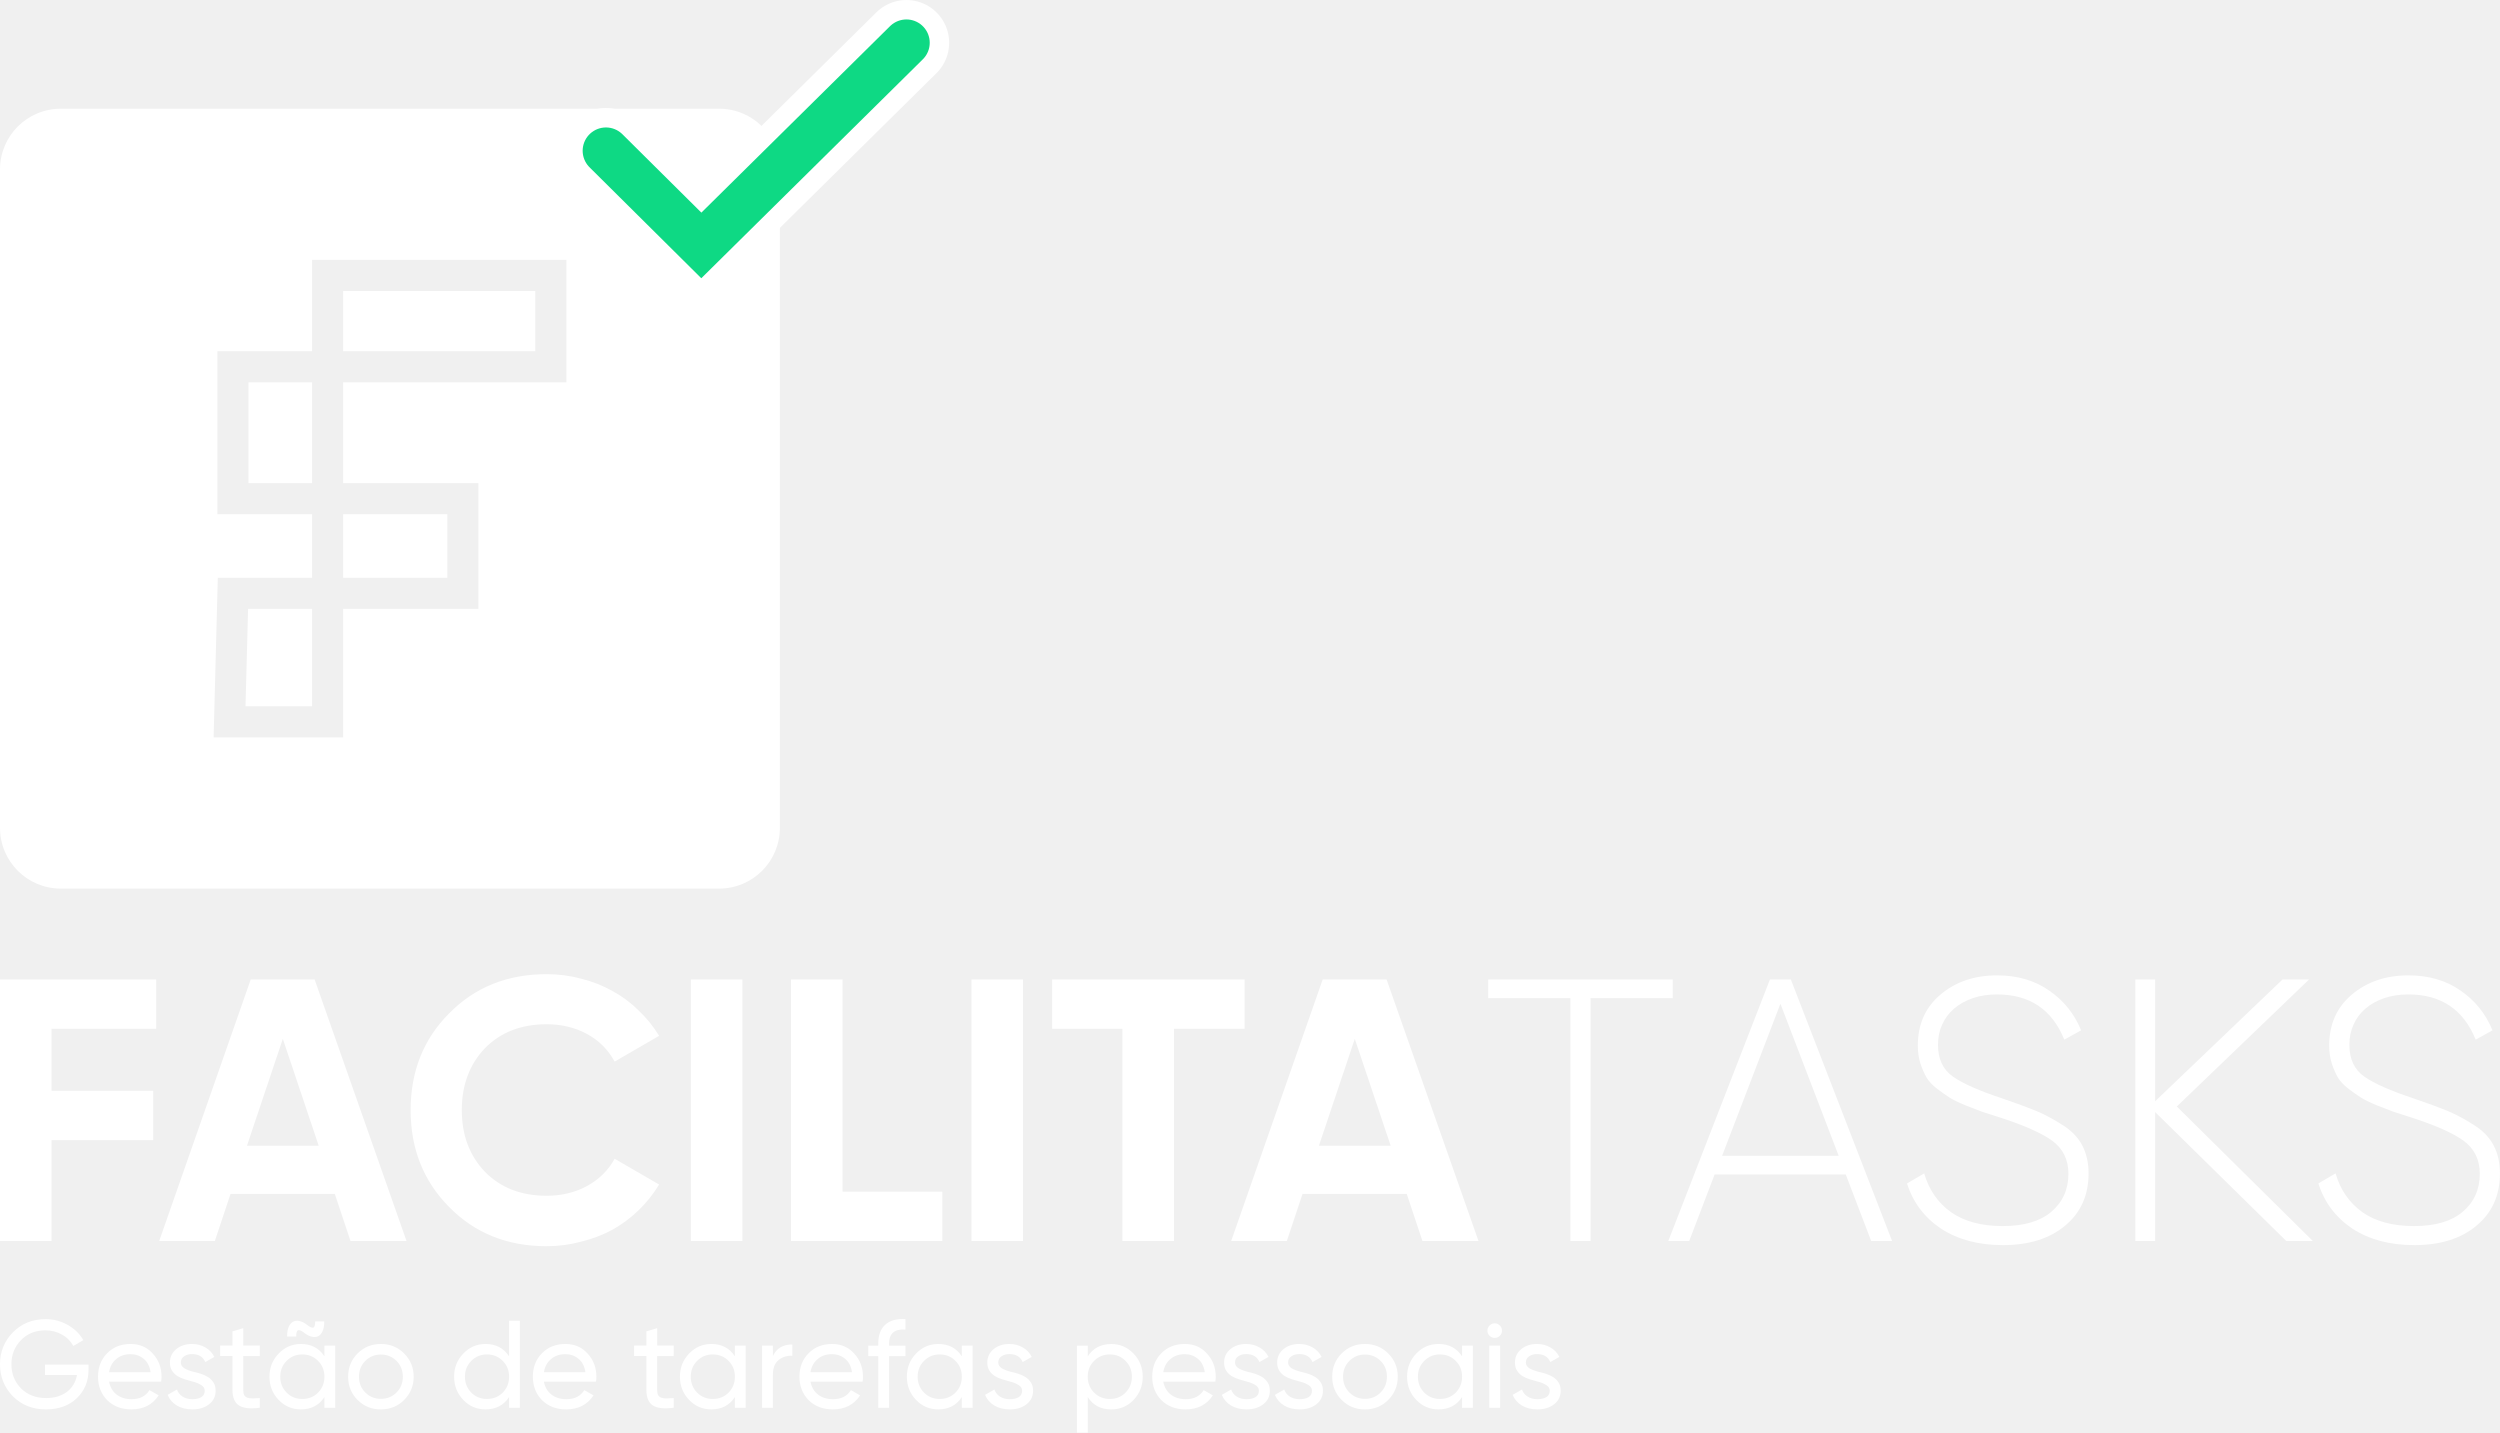
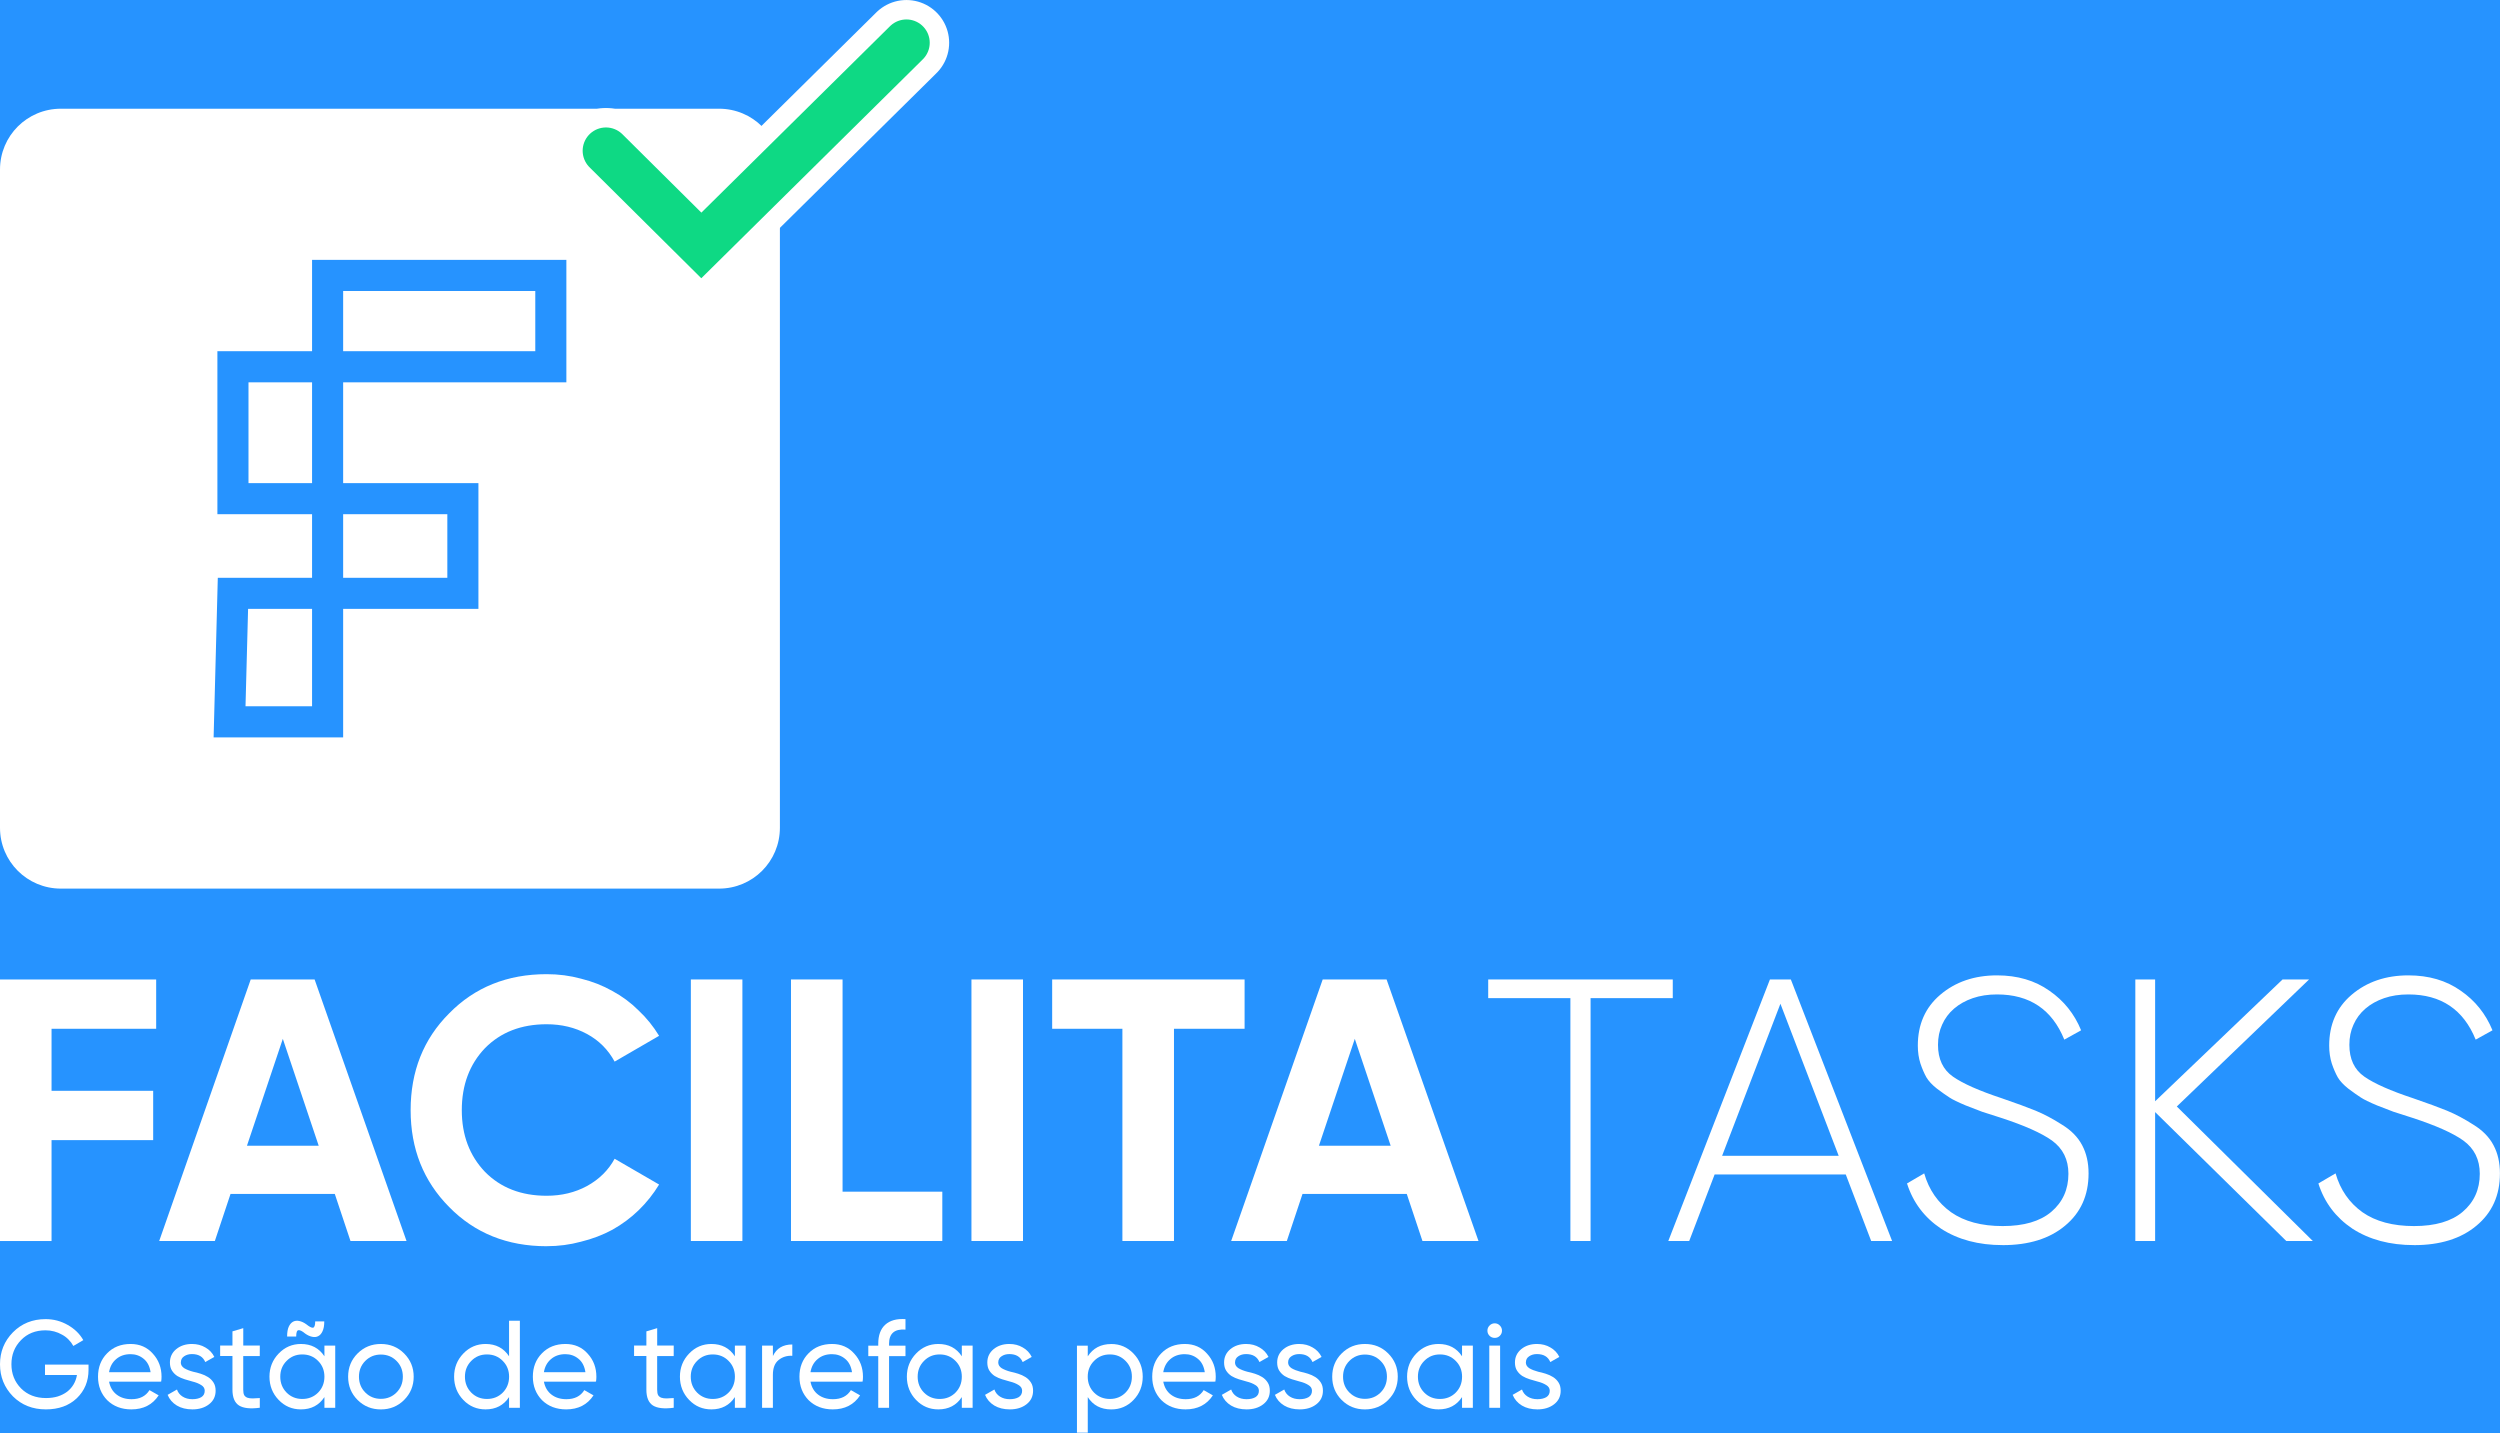
<svg xmlns="http://www.w3.org/2000/svg" width="85.112mm" height="48.774mm" viewBox="0 0 85.112 48.774" version="1.1" id="svg52665">
  <defs id="defs52662" />
+   <rect style="fill:#2693ff;fill-rule:evenodd;stroke:none;stroke-width:0.595;stroke-linecap:round;stroke-linejoin:round;fill-opacity:1" id="rect889" width="94.187" height="55.824" x="-4.931" y="-2.32" rx="2.072" ry="2.072" />
  <g id="layer1" transform="translate(-86.66755,-75.92175)">
    <g id="g46978" transform="translate(70.56011,35.01411)">
      <g id="g9528" transform="translate(-42.92875,-188.7987)">
        <path id="rect2817" style="fill:#ffffff;fill-opacity:1;fill-rule:evenodd;stroke:#666666;stroke-width:0;stroke-linecap:round;stroke-linejoin:round;stroke-miterlimit:4;stroke-dasharray:none" d="m 230.963,882.17 c -4.339,0 -7.834,3.493 -7.834,7.832 v 84.686 c 0,4.339 3.495,7.834 7.834,7.834 h 84.686 c 4.339,0 7.832,-3.495 7.832,-7.834 v -84.686 c 0,-4.339 -3.493,-7.832 -7.832,-7.832 z m 32.32,19.453 h 32.723 v 15.754 H 267.283 v 12.971 h 17.406 v 16.18 H 267.283 v 16.535 h -14.615 -2.053 l 0.539,-20.535 h 12.129 v -8.18 H 251.102 V 913.375 h 12.182 z m 4,4.002 v 7.75 h 24.723 v -7.75 z m -12.18,11.752 v 12.971 h 8.18 v -12.971 z m 12.18,16.971 v 8.18 h 13.406 v -8.18 z m -12.232,12.18 -0.332,12.535 h 8.564 v -12.535 z" transform="scale(0.2645833)" />
        <g id="g3557">
          <path style="fill:none;stroke:#ffffff;stroke-width:2.91;stroke-linecap:round;stroke-linejoin:miter;stroke-miterlimit:4;stroke-dasharray:none;stroke-opacity:1" d="m 79.666,234.839 3.247,3.223 6.982,-6.9" id="path3499" />
          <path style="fill:none;fill-opacity:1;stroke:#0ed984;stroke-width:1.587;stroke-linecap:round;stroke-linejoin:miter;stroke-miterlimit:4;stroke-dasharray:none;stroke-opacity:1" d="m 79.666,234.839 3.247,3.223 6.982,-6.9" id="path3171" />
        </g>
      </g>
      <g aria-label="FACILITATASKS" id="text11534" style="font-size:12.72px;line-height:1.25;font-family:'Major Mono Display';-inkscape-font-specification:'Major Mono Display';fill:#ffffff;stroke-width:0.318" transform="translate(-0.5867169)">
        <g id="g52452">
          <path d="m 22.011,75.932 h -3.562 v 2.112 h 3.46 v 1.679 h -3.46 v 3.435 h -1.755 v -8.904 h 5.317 z" style="font-weight:bold;-inkscape-font-specification:'SVN-Gilroy Bold'" id="path50076" />
          <path d="m 28.626,83.157 -0.534,-1.603 h -3.549 l -0.534,1.603 h -1.895 l 3.116,-8.904 h 2.175 l 3.129,8.904 z m -3.524,-3.244 h 2.442 L 26.323,76.275 Z" style="font-weight:bold;-inkscape-font-specification:'SVN-Gilroy Bold'" id="path50078" />
          <path d="m 35.304,83.335 q -2.01,0 -3.32,-1.336 -1.31,-1.323 -1.31,-3.295 0,-1.984 1.31,-3.295 1.31,-1.336 3.32,-1.336 0.611,0 1.17,0.153 0.572,0.14 1.069,0.42 0.496,0.267 0.89,0.661 0.407,0.382 0.7,0.865 l -1.514,0.878 q -0.331,-0.611 -0.941,-0.941 -0.611,-0.331 -1.374,-0.331 -1.297,0 -2.099,0.814 -0.789,0.827 -0.789,2.112 0,1.272 0.789,2.099 0.801,0.814 2.099,0.814 0.763,0 1.374,-0.331 0.623,-0.343 0.941,-0.929 l 1.514,0.878 q -0.293,0.483 -0.7,0.878 -0.394,0.382 -0.89,0.661 -0.496,0.267 -1.069,0.407 -0.56,0.153 -1.17,0.153 z" style="font-weight:bold;-inkscape-font-specification:'SVN-Gilroy Bold'" id="path50080" />
          <path d="m 40.214,74.253 h 1.755 v 8.904 h -1.755 z" style="font-weight:bold;-inkscape-font-specification:'SVN-Gilroy Bold'" id="path50082" />
          <path d="m 45.379,81.478 h 3.396 v 1.679 h -5.152 v -8.904 H 45.379 Z" style="font-weight:bold;-inkscape-font-specification:'SVN-Gilroy Bold'" id="path50084" />
          <path d="m 49.767,74.253 h 1.755 v 8.904 h -1.755 z" style="font-weight:bold;-inkscape-font-specification:'SVN-Gilroy Bold'" id="path50086" />
          <path d="m 59.066,74.253 v 1.679 h -2.404 v 7.225 H 54.906 v -7.225 h -2.391 v -1.679 z" style="font-weight:bold;-inkscape-font-specification:'SVN-Gilroy Bold'" id="path50088" />
          <path d="m 65.121,83.157 -0.534,-1.603 h -3.549 l -0.534,1.603 h -1.895 l 3.116,-8.904 h 2.175 l 3.129,8.904 z m -3.524,-3.244 h 2.442 L 62.818,76.275 Z" style="font-weight:bold;-inkscape-font-specification:'SVN-Gilroy Bold'" id="path50090" />
          <path d="m 73.643,74.253 v 0.636 h -2.798 v 8.268 h -0.687 v -8.268 h -2.798 v -0.636 z" style="font-weight:300;-inkscape-font-specification:'SVN-Gilroy Light'" id="path50092" />
          <path d="m 80.398,83.157 -0.865,-2.264 h -4.465 l -0.865,2.264 h -0.712 l 3.46,-8.904 h 0.712 l 3.447,8.904 z m -5.075,-2.9 h 3.969 l -1.984,-5.177 z" style="font-weight:300;-inkscape-font-specification:'SVN-Gilroy Light'" id="path50094" />
          <path d="m 84.875,83.297 q -1.234,0 -2.099,-0.56 -0.852,-0.572 -1.158,-1.539 l 0.585,-0.343 q 0.242,0.84 0.916,1.323 0.674,0.471 1.755,0.471 1.081,0 1.654,-0.483 0.585,-0.496 0.585,-1.297 0,-0.725 -0.56,-1.132 -0.534,-0.382 -1.743,-0.776 l -0.636,-0.204 -0.56,-0.216 q -0.394,-0.165 -0.547,-0.267 -0.178,-0.114 -0.432,-0.305 -0.242,-0.191 -0.356,-0.382 -0.114,-0.204 -0.204,-0.471 -0.089,-0.28 -0.089,-0.611 0,-1.081 0.763,-1.73 0.776,-0.661 1.934,-0.661 1.043,0 1.781,0.522 0.738,0.509 1.081,1.348 l -0.572,0.318 q -0.623,-1.539 -2.29,-1.539 -0.458,0 -0.827,0.127 -0.369,0.127 -0.636,0.356 -0.267,0.229 -0.407,0.547 -0.14,0.305 -0.14,0.687 0,0.725 0.509,1.081 0.509,0.356 1.666,0.738 0.738,0.254 1.145,0.42 0.432,0.178 0.89,0.471 0.483,0.293 0.7,0.712 0.216,0.407 0.216,0.954 0,1.119 -0.801,1.781 -0.789,0.661 -2.124,0.661 z" style="font-weight:300;-inkscape-font-specification:'SVN-Gilroy Light'" id="path50096" />
          <path d="M 95.433,83.157 H 94.53 l -4.465,-4.389 v 4.389 h -0.674 v -8.904 h 0.674 v 4.147 l 4.338,-4.147 h 0.903 l -4.503,4.325 z" style="font-weight:300;-inkscape-font-specification:'SVN-Gilroy Light'" id="path50098" />
          <path d="m 98.88,83.297 q -1.234,0 -2.099,-0.56 -0.852,-0.572 -1.158,-1.539 l 0.585,-0.343 q 0.242,0.84 0.916,1.323 0.674,0.471 1.755,0.471 1.081,0 1.654,-0.483 0.585,-0.496 0.585,-1.297 0,-0.725 -0.56,-1.132 -0.534,-0.382 -1.743,-0.776 l -0.636,-0.204 -0.56,-0.216 q -0.394,-0.165 -0.547,-0.267 -0.178,-0.114 -0.432,-0.305 -0.242,-0.191 -0.356,-0.382 -0.114,-0.204 -0.204,-0.471 -0.089,-0.28 -0.089,-0.611 0,-1.081 0.763,-1.73 0.776,-0.661 1.934,-0.661 1.043,0 1.781,0.522 0.738,0.509 1.081,1.348 l -0.572,0.318 q -0.623,-1.539 -2.29,-1.539 -0.458,0 -0.827,0.127 -0.369,0.127 -0.636,0.356 -0.267,0.229 -0.407,0.547 -0.14,0.305 -0.14,0.687 0,0.725 0.509,1.081 0.509,0.356 1.666,0.738 0.738,0.254 1.145,0.42 0.432,0.178 0.89,0.471 0.483,0.293 0.7,0.712 0.216,0.407 0.216,0.954 0,1.119 -0.801,1.781 -0.789,0.661 -2.124,0.661 z" style="font-weight:300;-inkscape-font-specification:'SVN-Gilroy Light'" id="path50100" />
        </g>
      </g>
      <g aria-label="Gestão de tarefas pessoais" id="text35319" style="font-size:4.233px;line-height:1.25;font-family:'Major Mono Display';-inkscape-font-specification:'Major Mono Display';fill:#ffffff;stroke-width:0.108" transform="translate(-0.07369887)">
        <path d="m 19.195,87.366 v 0.178 q 0,0.58 -0.398,0.965 -0.402,0.381 -1.054,0.381 -0.677,0 -1.122,-0.444 -0.44,-0.453 -0.44,-1.092 0,-0.639 0.44,-1.088 0.444,-0.449 1.113,-0.449 0.406,0 0.754,0.199 0.351,0.199 0.529,0.516 l -0.339,0.199 q -0.064,-0.119 -0.161,-0.216 -0.097,-0.102 -0.224,-0.169 -0.123,-0.072 -0.267,-0.11 -0.144,-0.038 -0.296,-0.038 -0.512,0 -0.834,0.334 -0.326,0.334 -0.326,0.821 0,0.487 0.326,0.821 0.33,0.33 0.851,0.33 0.22,0 0.402,-0.055 0.182,-0.059 0.318,-0.161 0.135,-0.106 0.22,-0.25 0.085,-0.144 0.114,-0.318 h -1.088 v -0.356 z" style="font-family:SVN-Gilroy;-inkscape-font-specification:SVN-Gilroy" id="path52275" />
        <path d="m 19.894,87.946 q 0.055,0.284 0.258,0.44 0.203,0.157 0.508,0.157 0.419,0 0.61,-0.309 l 0.313,0.178 q -0.313,0.478 -0.931,0.478 -0.5,0 -0.821,-0.313 -0.313,-0.322 -0.313,-0.8 0,-0.483 0.309,-0.796 0.309,-0.318 0.8,-0.318 0.466,0 0.758,0.33 0.296,0.322 0.296,0.787 0,0.085 -0.013,0.165 z m 0.732,-0.936 q -0.296,0 -0.491,0.169 -0.195,0.165 -0.241,0.445 H 21.308 q -0.047,-0.305 -0.237,-0.457 -0.191,-0.157 -0.445,-0.157 z" style="font-family:SVN-Gilroy;-inkscape-font-specification:SVN-Gilroy" id="path52277" />
        <path d="m 22.336,87.29 q 0,0.123 0.119,0.199 0.123,0.072 0.301,0.119 0.123,0.025 0.258,0.068 0.135,0.042 0.25,0.114 0.114,0.072 0.186,0.186 0.072,0.11 0.072,0.279 0,0.288 -0.224,0.461 -0.224,0.174 -0.567,0.174 -0.309,0 -0.529,-0.131 Q 21.981,88.624 21.888,88.395 l 0.318,-0.182 q 0.051,0.152 0.191,0.241 0.14,0.089 0.334,0.089 0.182,0 0.301,-0.068 0.119,-0.072 0.119,-0.22 0,-0.123 -0.123,-0.195 -0.119,-0.076 -0.296,-0.119 -0.127,-0.034 -0.262,-0.076 -0.135,-0.042 -0.25,-0.11 -0.11,-0.072 -0.182,-0.182 -0.072,-0.11 -0.072,-0.279 0,-0.275 0.212,-0.453 0.216,-0.178 0.538,-0.178 0.258,0 0.457,0.119 0.203,0.114 0.305,0.322 l -0.309,0.174 q -0.114,-0.271 -0.453,-0.271 -0.157,0 -0.267,0.076 -0.11,0.072 -0.11,0.207 z" style="font-family:SVN-Gilroy;-inkscape-font-specification:SVN-Gilroy" id="path52279" />
        <path d="m 25.025,87.074 h -0.563 v 1.147 q 0,0.123 0.034,0.186 0.038,0.059 0.106,0.085 0.072,0.025 0.178,0.025 0.106,-0.004 0.246,-0.013 v 0.33 q -0.483,0.064 -0.707,-0.076 -0.224,-0.144 -0.224,-0.538 v -1.147 h -0.419 v -0.356 h 0.419 v -0.483 l 0.368,-0.11 v 0.593 h 0.563 z" style="font-family:SVN-Gilroy;-inkscape-font-specification:SVN-Gilroy" id="path52281" />
        <path d="m 26.57,86.308 q -0.152,-0.127 -0.229,-0.114 -0.076,0.009 -0.076,0.216 h -0.309 q 0,-0.212 0.055,-0.334 0.059,-0.127 0.152,-0.174 0.093,-0.047 0.207,-0.021 0.119,0.025 0.237,0.11 0.157,0.127 0.229,0.119 0.076,-0.013 0.076,-0.216 h 0.309 q 0,0.212 -0.059,0.334 -0.055,0.123 -0.148,0.169 -0.089,0.047 -0.207,0.021 -0.119,-0.025 -0.237,-0.11 z m 0.656,0.411 h 0.368 v 2.117 H 27.226 V 88.471 q -0.275,0.419 -0.8,0.419 -0.449,0 -0.758,-0.322 -0.313,-0.326 -0.313,-0.792 0,-0.461 0.313,-0.787 0.313,-0.326 0.758,-0.326 0.525,0 0.8,0.419 z M 26.472,88.535 q 0.322,0 0.538,-0.216 0.216,-0.22 0.216,-0.542 0,-0.322 -0.216,-0.538 -0.216,-0.22 -0.538,-0.22 -0.318,0 -0.533,0.22 -0.216,0.216 -0.216,0.538 0,0.322 0.216,0.542 0.216,0.216 0.533,0.216 z" style="font-family:SVN-Gilroy;-inkscape-font-specification:SVN-Gilroy" id="path52283" />
        <path d="m 29.939,88.569 q -0.322,0.322 -0.792,0.322 -0.47,0 -0.792,-0.322 -0.322,-0.322 -0.322,-0.792 0,-0.47 0.322,-0.792 0.322,-0.322 0.792,-0.322 0.47,0 0.792,0.322 0.326,0.326 0.326,0.792 0,0.466 -0.326,0.792 z m -0.792,-0.038 q 0.318,0 0.533,-0.216 0.216,-0.216 0.216,-0.538 0,-0.322 -0.216,-0.538 -0.216,-0.216 -0.533,-0.216 -0.313,0 -0.529,0.216 -0.216,0.216 -0.216,0.538 0,0.322 0.216,0.538 0.216,0.216 0.529,0.216 z" style="font-family:SVN-Gilroy;-inkscape-font-specification:SVN-Gilroy" id="path52285" />
        <path d="m 33.512,85.872 h 0.368 v 2.963 H 33.512 V 88.471 q -0.275,0.419 -0.8,0.419 -0.449,0 -0.758,-0.322 -0.313,-0.326 -0.313,-0.792 0,-0.461 0.313,-0.787 0.313,-0.326 0.758,-0.326 0.525,0 0.8,0.419 z M 32.759,88.535 q 0.322,0 0.538,-0.216 0.216,-0.22 0.216,-0.542 0,-0.322 -0.216,-0.538 -0.216,-0.22 -0.538,-0.22 -0.318,0 -0.533,0.22 -0.216,0.216 -0.216,0.538 0,0.322 0.216,0.542 0.216,0.216 0.533,0.216 z" style="font-family:SVN-Gilroy;-inkscape-font-specification:SVN-Gilroy" id="path52287" />
        <path d="m 34.698,87.946 q 0.055,0.284 0.258,0.44 0.203,0.157 0.508,0.157 0.419,0 0.61,-0.309 l 0.313,0.178 q -0.313,0.478 -0.931,0.478 -0.5,0 -0.821,-0.313 -0.313,-0.322 -0.313,-0.8 0,-0.483 0.309,-0.796 0.309,-0.318 0.8,-0.318 0.466,0 0.758,0.33 0.296,0.322 0.296,0.787 0,0.085 -0.013,0.165 z m 0.732,-0.936 q -0.296,0 -0.491,0.169 -0.195,0.165 -0.241,0.445 h 1.414 q -0.047,-0.305 -0.237,-0.457 -0.191,-0.157 -0.445,-0.157 z" style="font-family:SVN-Gilroy;-inkscape-font-specification:SVN-Gilroy" id="path52289" />
        <path d="m 39.117,87.074 h -0.563 v 1.147 q 0,0.123 0.034,0.186 0.038,0.059 0.106,0.085 0.072,0.025 0.178,0.025 0.106,-0.004 0.246,-0.013 v 0.33 q -0.483,0.064 -0.707,-0.076 -0.224,-0.144 -0.224,-0.538 v -1.147 h -0.419 v -0.356 h 0.419 v -0.483 l 0.368,-0.11 v 0.593 h 0.563 z" style="font-family:SVN-Gilroy;-inkscape-font-specification:SVN-Gilroy" id="path52291" />
        <path d="m 41.2,86.719 h 0.368 v 2.117 h -0.368 V 88.471 q -0.275,0.419 -0.8,0.419 -0.449,0 -0.758,-0.322 -0.313,-0.326 -0.313,-0.792 0,-0.461 0.313,-0.787 0.313,-0.326 0.758,-0.326 0.525,0 0.8,0.419 z M 40.447,88.535 q 0.322,0 0.538,-0.216 0.216,-0.22 0.216,-0.542 0,-0.322 -0.216,-0.538 -0.216,-0.22 -0.538,-0.22 -0.318,0 -0.533,0.22 -0.216,0.216 -0.216,0.538 0,0.322 0.216,0.542 0.216,0.216 0.533,0.216 z" style="font-family:SVN-Gilroy;-inkscape-font-specification:SVN-Gilroy" id="path52293" />
        <path d="m 42.495,87.074 q 0.182,-0.394 0.66,-0.394 v 0.385 q -0.271,-0.013 -0.466,0.144 -0.195,0.157 -0.195,0.504 v 1.122 h -0.368 v -2.117 h 0.368 z" style="font-family:SVN-Gilroy;-inkscape-font-specification:SVN-Gilroy" id="path52295" />
        <path d="m 43.774,87.946 q 0.055,0.284 0.258,0.44 0.203,0.157 0.508,0.157 0.419,0 0.61,-0.309 l 0.313,0.178 q -0.313,0.478 -0.931,0.478 -0.5,0 -0.821,-0.313 -0.313,-0.322 -0.313,-0.8 0,-0.483 0.309,-0.796 0.309,-0.318 0.8,-0.318 0.466,0 0.758,0.33 0.296,0.322 0.296,0.787 0,0.085 -0.013,0.165 z m 0.732,-0.936 q -0.296,0 -0.491,0.169 -0.195,0.165 -0.241,0.445 h 1.414 q -0.047,-0.305 -0.237,-0.457 -0.19,-0.157 -0.444,-0.157 z" style="font-family:SVN-Gilroy;-inkscape-font-specification:SVN-Gilroy" id="path52297" />
        <path d="m 47.008,86.173 q -0.559,-0.042 -0.559,0.483 v 0.064 h 0.559 v 0.356 h -0.559 v 1.761 h -0.368 v -1.761 h -0.339 v -0.356 h 0.339 v -0.064 q 0,-0.432 0.237,-0.648 0.241,-0.22 0.69,-0.191 z" style="font-family:SVN-Gilroy;-inkscape-font-specification:SVN-Gilroy" id="path52299" />
        <path d="m 48.926,86.719 h 0.368 v 2.117 H 48.926 V 88.471 q -0.275,0.419 -0.8,0.419 -0.449,0 -0.758,-0.322 -0.313,-0.326 -0.313,-0.792 0,-0.461 0.313,-0.787 0.313,-0.326 0.758,-0.326 0.525,0 0.8,0.419 z M 48.172,88.535 q 0.322,0 0.538,-0.216 0.216,-0.22 0.216,-0.542 0,-0.322 -0.216,-0.538 -0.216,-0.22 -0.538,-0.22 -0.318,0 -0.533,0.22 -0.216,0.216 -0.216,0.538 0,0.322 0.216,0.542 0.216,0.216 0.533,0.216 z" style="font-family:SVN-Gilroy;-inkscape-font-specification:SVN-Gilroy" id="path52301" />
        <path d="m 50.166,87.29 q 0,0.123 0.119,0.199 0.123,0.072 0.301,0.119 0.123,0.025 0.258,0.068 0.135,0.042 0.25,0.114 0.114,0.072 0.186,0.186 0.072,0.11 0.072,0.279 0,0.288 -0.224,0.461 -0.224,0.174 -0.567,0.174 -0.309,0 -0.529,-0.131 Q 49.811,88.624 49.717,88.395 l 0.318,-0.182 q 0.051,0.152 0.19,0.241 0.14,0.089 0.334,0.089 0.182,0 0.301,-0.068 0.119,-0.072 0.119,-0.22 0,-0.123 -0.123,-0.195 -0.119,-0.076 -0.296,-0.119 -0.127,-0.034 -0.262,-0.076 -0.135,-0.042 -0.25,-0.11 -0.11,-0.072 -0.182,-0.182 -0.072,-0.11 -0.072,-0.279 0,-0.275 0.212,-0.453 0.216,-0.178 0.538,-0.178 0.258,0 0.457,0.119 0.203,0.114 0.305,0.322 l -0.309,0.174 q -0.114,-0.271 -0.453,-0.271 -0.157,0 -0.267,0.076 -0.11,0.072 -0.11,0.207 z" style="font-family:SVN-Gilroy;-inkscape-font-specification:SVN-Gilroy" id="path52303" />
        <path d="m 54.014,86.664 q 0.445,0 0.758,0.326 0.313,0.326 0.313,0.787 0,0.466 -0.313,0.792 -0.309,0.322 -0.758,0.322 -0.529,0 -0.8,-0.419 v 1.211 h -0.368 v -2.963 h 0.368 v 0.364 q 0.271,-0.419 0.8,-0.419 z m -0.047,1.871 q 0.318,0 0.533,-0.216 0.216,-0.22 0.216,-0.542 0,-0.322 -0.216,-0.538 -0.216,-0.22 -0.533,-0.22 -0.322,0 -0.538,0.22 -0.216,0.216 -0.216,0.538 0,0.322 0.216,0.542 0.216,0.216 0.538,0.216 z" style="font-family:SVN-Gilroy;-inkscape-font-specification:SVN-Gilroy" id="path52305" />
        <path d="m 55.784,87.946 q 0.055,0.284 0.258,0.44 0.203,0.157 0.508,0.157 0.419,0 0.61,-0.309 l 0.313,0.178 q -0.313,0.478 -0.931,0.478 -0.5,0 -0.821,-0.313 -0.313,-0.322 -0.313,-0.8 0,-0.483 0.309,-0.796 0.309,-0.318 0.8,-0.318 0.466,0 0.758,0.33 0.296,0.322 0.296,0.787 0,0.085 -0.013,0.165 z m 0.732,-0.936 q -0.296,0 -0.491,0.169 -0.195,0.165 -0.241,0.445 h 1.414 q -0.047,-0.305 -0.237,-0.457 -0.191,-0.157 -0.445,-0.157 z" style="font-family:SVN-Gilroy;-inkscape-font-specification:SVN-Gilroy" id="path52307" />
        <path d="m 58.226,87.29 q 0,0.123 0.119,0.199 0.123,0.072 0.301,0.119 0.123,0.025 0.258,0.068 0.135,0.042 0.25,0.114 0.114,0.072 0.186,0.186 0.072,0.11 0.072,0.279 0,0.288 -0.224,0.461 -0.224,0.174 -0.567,0.174 -0.309,0 -0.529,-0.131 Q 57.871,88.624 57.778,88.395 l 0.318,-0.182 q 0.051,0.152 0.19,0.241 0.14,0.089 0.334,0.089 0.182,0 0.301,-0.068 0.119,-0.072 0.119,-0.22 0,-0.123 -0.123,-0.195 -0.119,-0.076 -0.296,-0.119 -0.127,-0.034 -0.262,-0.076 -0.135,-0.042 -0.25,-0.11 -0.11,-0.072 -0.182,-0.182 -0.072,-0.11 -0.072,-0.279 0,-0.275 0.212,-0.453 0.216,-0.178 0.538,-0.178 0.258,0 0.457,0.119 0.203,0.114 0.305,0.322 l -0.309,0.174 q -0.114,-0.271 -0.453,-0.271 -0.157,0 -0.267,0.076 -0.11,0.072 -0.11,0.207 z" style="font-family:SVN-Gilroy;-inkscape-font-specification:SVN-Gilroy" id="path52309" />
        <path d="m 60.034,87.29 q 0,0.123 0.119,0.199 0.123,0.072 0.301,0.119 0.123,0.025 0.258,0.068 0.135,0.042 0.25,0.114 0.114,0.072 0.186,0.186 0.072,0.11 0.072,0.279 0,0.288 -0.224,0.461 -0.224,0.174 -0.567,0.174 -0.309,0 -0.529,-0.131 Q 59.678,88.624 59.585,88.395 l 0.318,-0.182 q 0.051,0.152 0.19,0.241 0.14,0.089 0.334,0.089 0.182,0 0.301,-0.068 0.119,-0.072 0.119,-0.22 0,-0.123 -0.123,-0.195 -0.119,-0.076 -0.296,-0.119 -0.127,-0.034 -0.262,-0.076 -0.135,-0.042 -0.25,-0.11 -0.11,-0.072 -0.182,-0.182 -0.072,-0.11 -0.072,-0.279 0,-0.275 0.212,-0.453 0.216,-0.178 0.538,-0.178 0.258,0 0.457,0.119 0.203,0.114 0.305,0.322 l -0.309,0.174 q -0.114,-0.271 -0.453,-0.271 -0.157,0 -0.267,0.076 -0.11,0.072 -0.11,0.207 z" style="font-family:SVN-Gilroy;-inkscape-font-specification:SVN-Gilroy" id="path52311" />
        <path d="m 63.442,88.569 q -0.322,0.322 -0.792,0.322 -0.47,0 -0.792,-0.322 -0.322,-0.322 -0.322,-0.792 0,-0.47 0.322,-0.792 0.322,-0.322 0.792,-0.322 0.47,0 0.792,0.322 0.326,0.326 0.326,0.792 0,0.466 -0.326,0.792 z m -0.792,-0.038 q 0.317,0 0.533,-0.216 0.216,-0.216 0.216,-0.538 0,-0.322 -0.216,-0.538 -0.216,-0.216 -0.533,-0.216 -0.313,0 -0.529,0.216 -0.216,0.216 -0.216,0.538 0,0.322 0.216,0.538 0.216,0.216 0.529,0.216 z" style="font-family:SVN-Gilroy;-inkscape-font-specification:SVN-Gilroy" id="path52313" />
        <path d="m 65.956,86.719 h 0.368 v 2.117 H 65.956 V 88.471 q -0.275,0.419 -0.8,0.419 -0.449,0 -0.758,-0.322 -0.313,-0.326 -0.313,-0.792 0,-0.461 0.313,-0.787 0.313,-0.326 0.758,-0.326 0.525,0 0.8,0.419 z M 65.203,88.535 q 0.322,0 0.538,-0.216 0.216,-0.22 0.216,-0.542 0,-0.322 -0.216,-0.538 -0.216,-0.22 -0.538,-0.22 -0.318,0 -0.533,0.22 -0.216,0.216 -0.216,0.538 0,0.322 0.216,0.542 0.216,0.216 0.533,0.216 z" style="font-family:SVN-Gilroy;-inkscape-font-specification:SVN-Gilroy" id="path52315" />
        <path d="m 67.07,86.456 q -0.106,0 -0.178,-0.072 -0.072,-0.072 -0.072,-0.174 0,-0.102 0.072,-0.174 0.072,-0.076 0.178,-0.076 0.102,0 0.174,0.076 0.072,0.072 0.072,0.174 0,0.102 -0.072,0.174 -0.072,0.072 -0.174,0.072 z m -0.186,2.379 v -2.117 h 0.368 v 2.117 z" style="font-family:SVN-Gilroy;-inkscape-font-specification:SVN-Gilroy" id="path52317" />
        <path d="m 68.128,87.29 q 0,0.123 0.119,0.199 0.123,0.072 0.301,0.119 0.123,0.025 0.258,0.068 0.135,0.042 0.25,0.114 0.114,0.072 0.186,0.186 0.072,0.11 0.072,0.279 0,0.288 -0.224,0.461 -0.224,0.174 -0.567,0.174 -0.309,0 -0.529,-0.131 Q 67.773,88.624 67.679,88.395 l 0.318,-0.182 q 0.051,0.152 0.191,0.241 0.14,0.089 0.334,0.089 0.182,0 0.301,-0.068 0.119,-0.072 0.119,-0.22 0,-0.123 -0.123,-0.195 -0.119,-0.076 -0.296,-0.119 -0.127,-0.034 -0.262,-0.076 -0.135,-0.042 -0.25,-0.11 -0.11,-0.072 -0.182,-0.182 -0.072,-0.11 -0.072,-0.279 0,-0.275 0.212,-0.453 0.216,-0.178 0.538,-0.178 0.258,0 0.457,0.119 0.203,0.114 0.305,0.322 l -0.309,0.174 q -0.114,-0.271 -0.453,-0.271 -0.157,0 -0.267,0.076 -0.11,0.072 -0.11,0.207 z" style="font-family:SVN-Gilroy;-inkscape-font-specification:SVN-Gilroy" id="path52319" />
      </g>
    </g>
  </g>
</svg>
